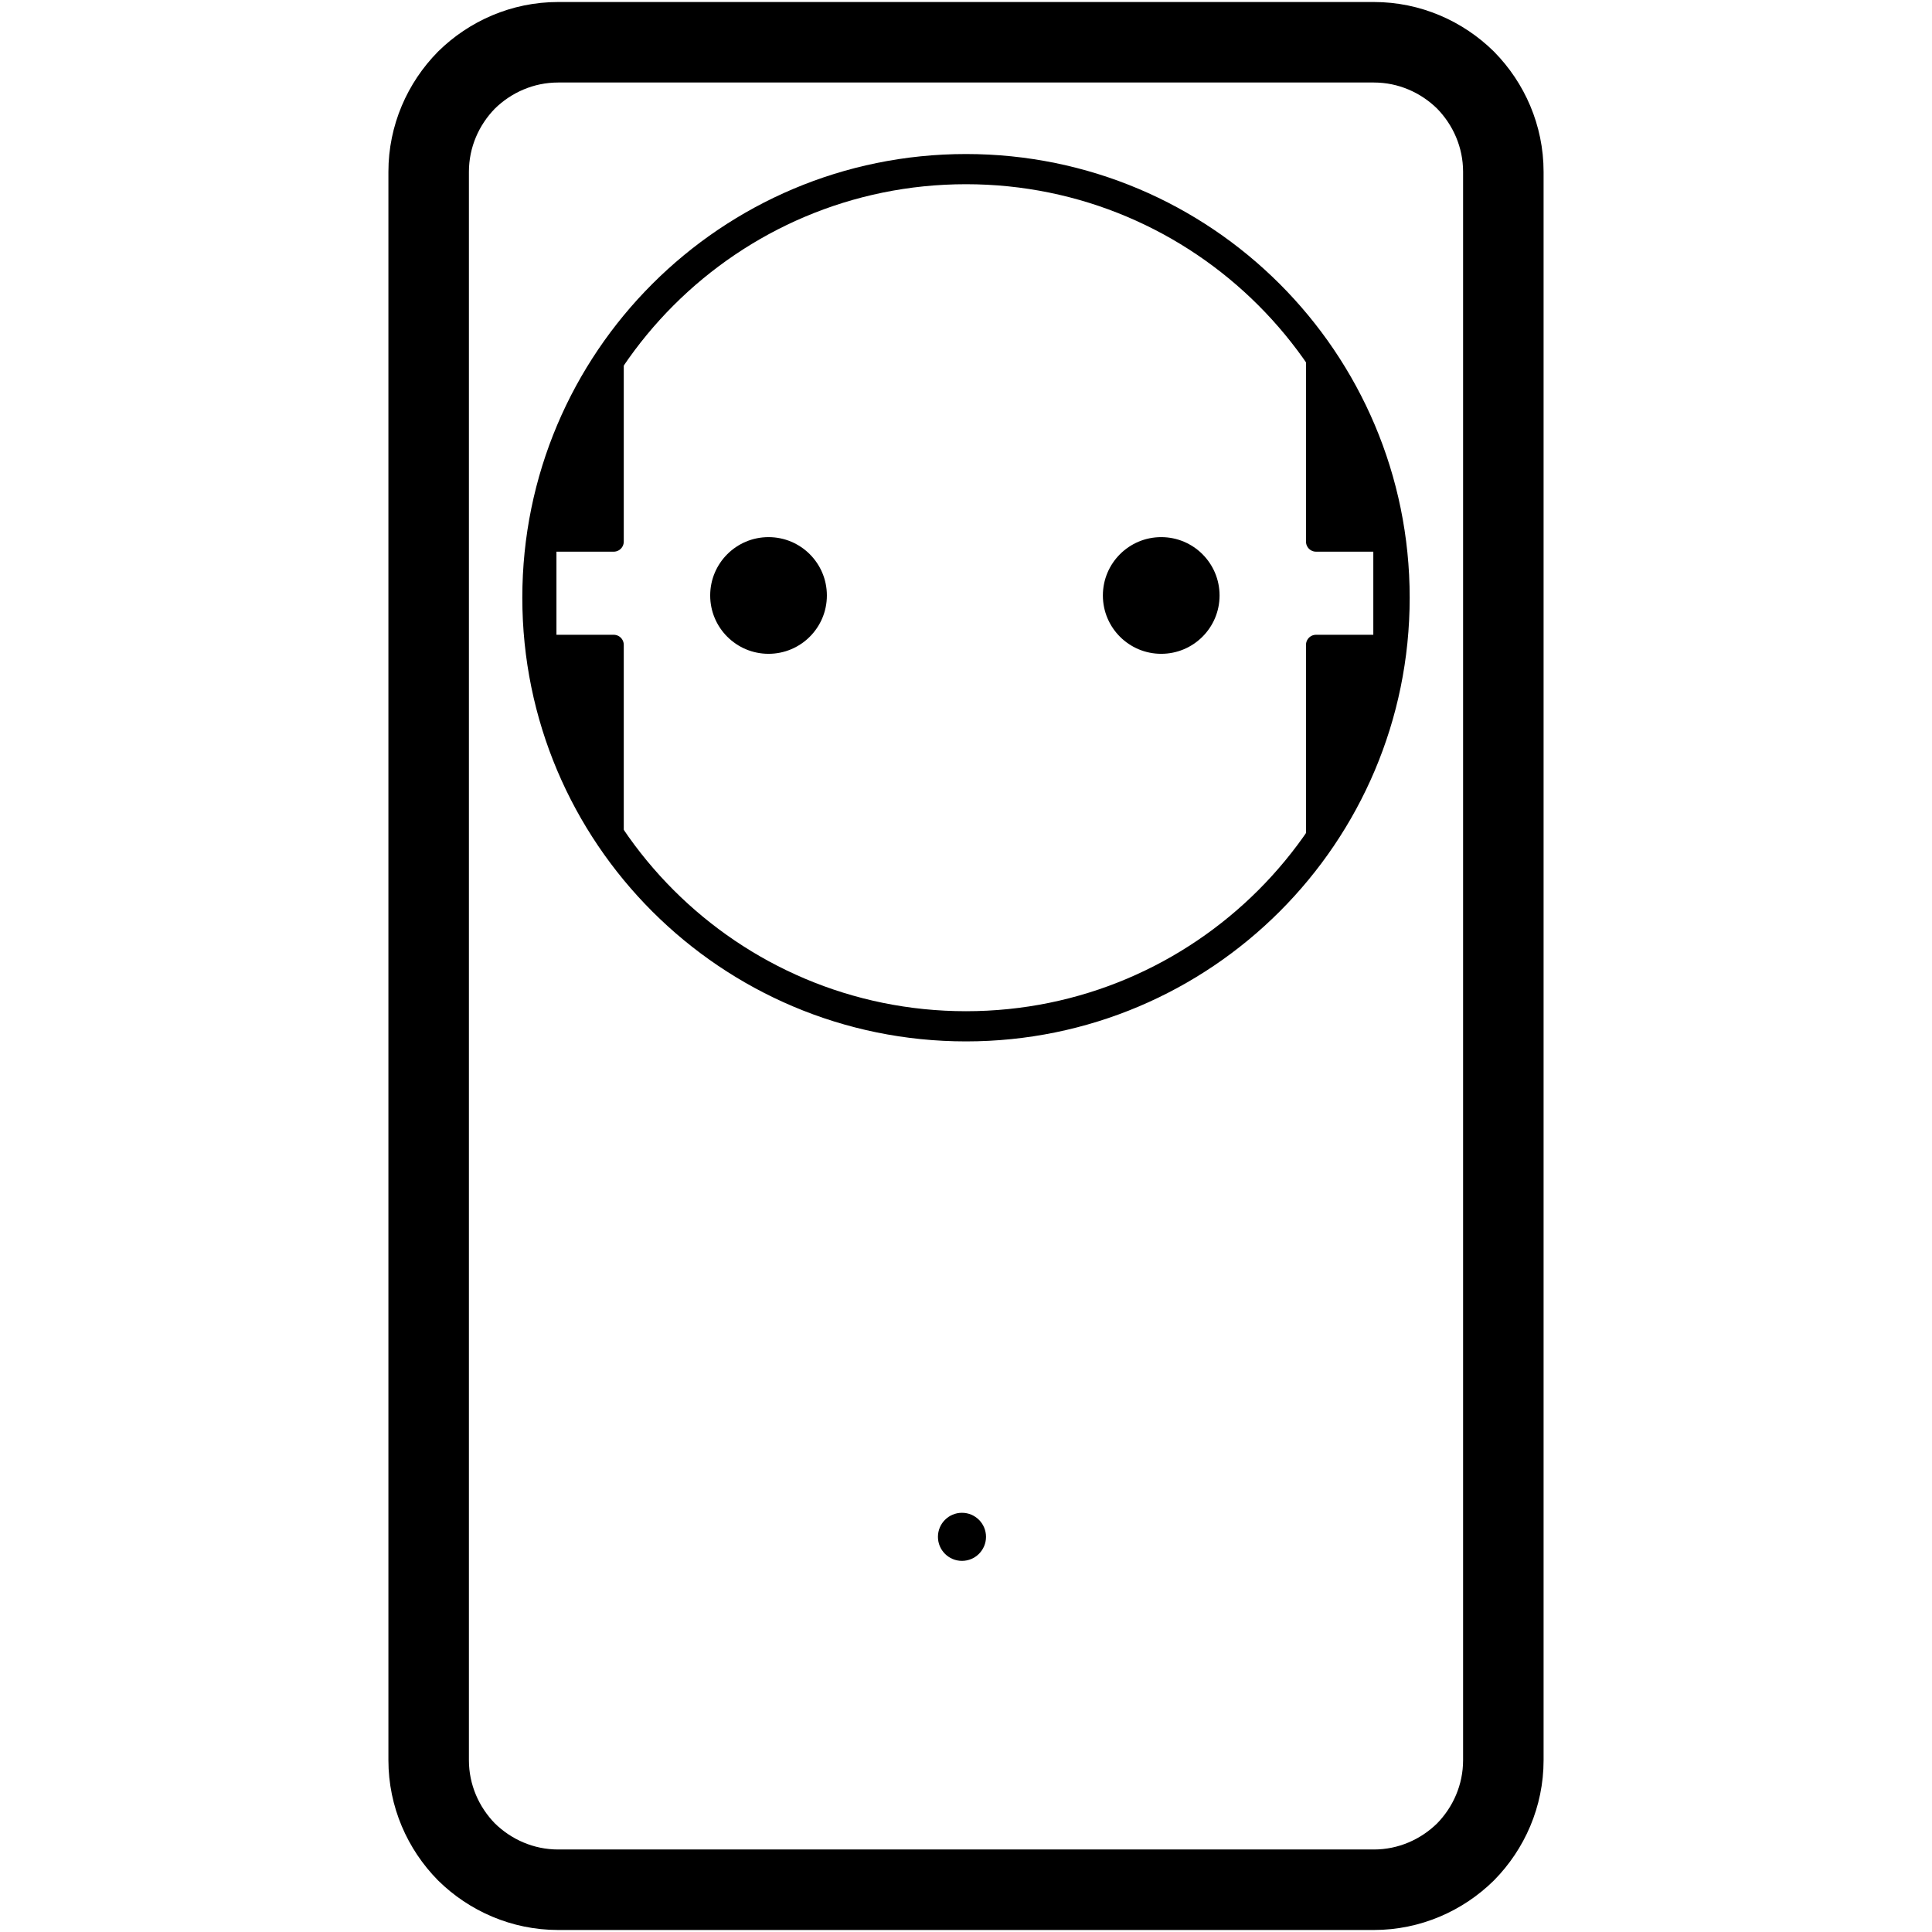
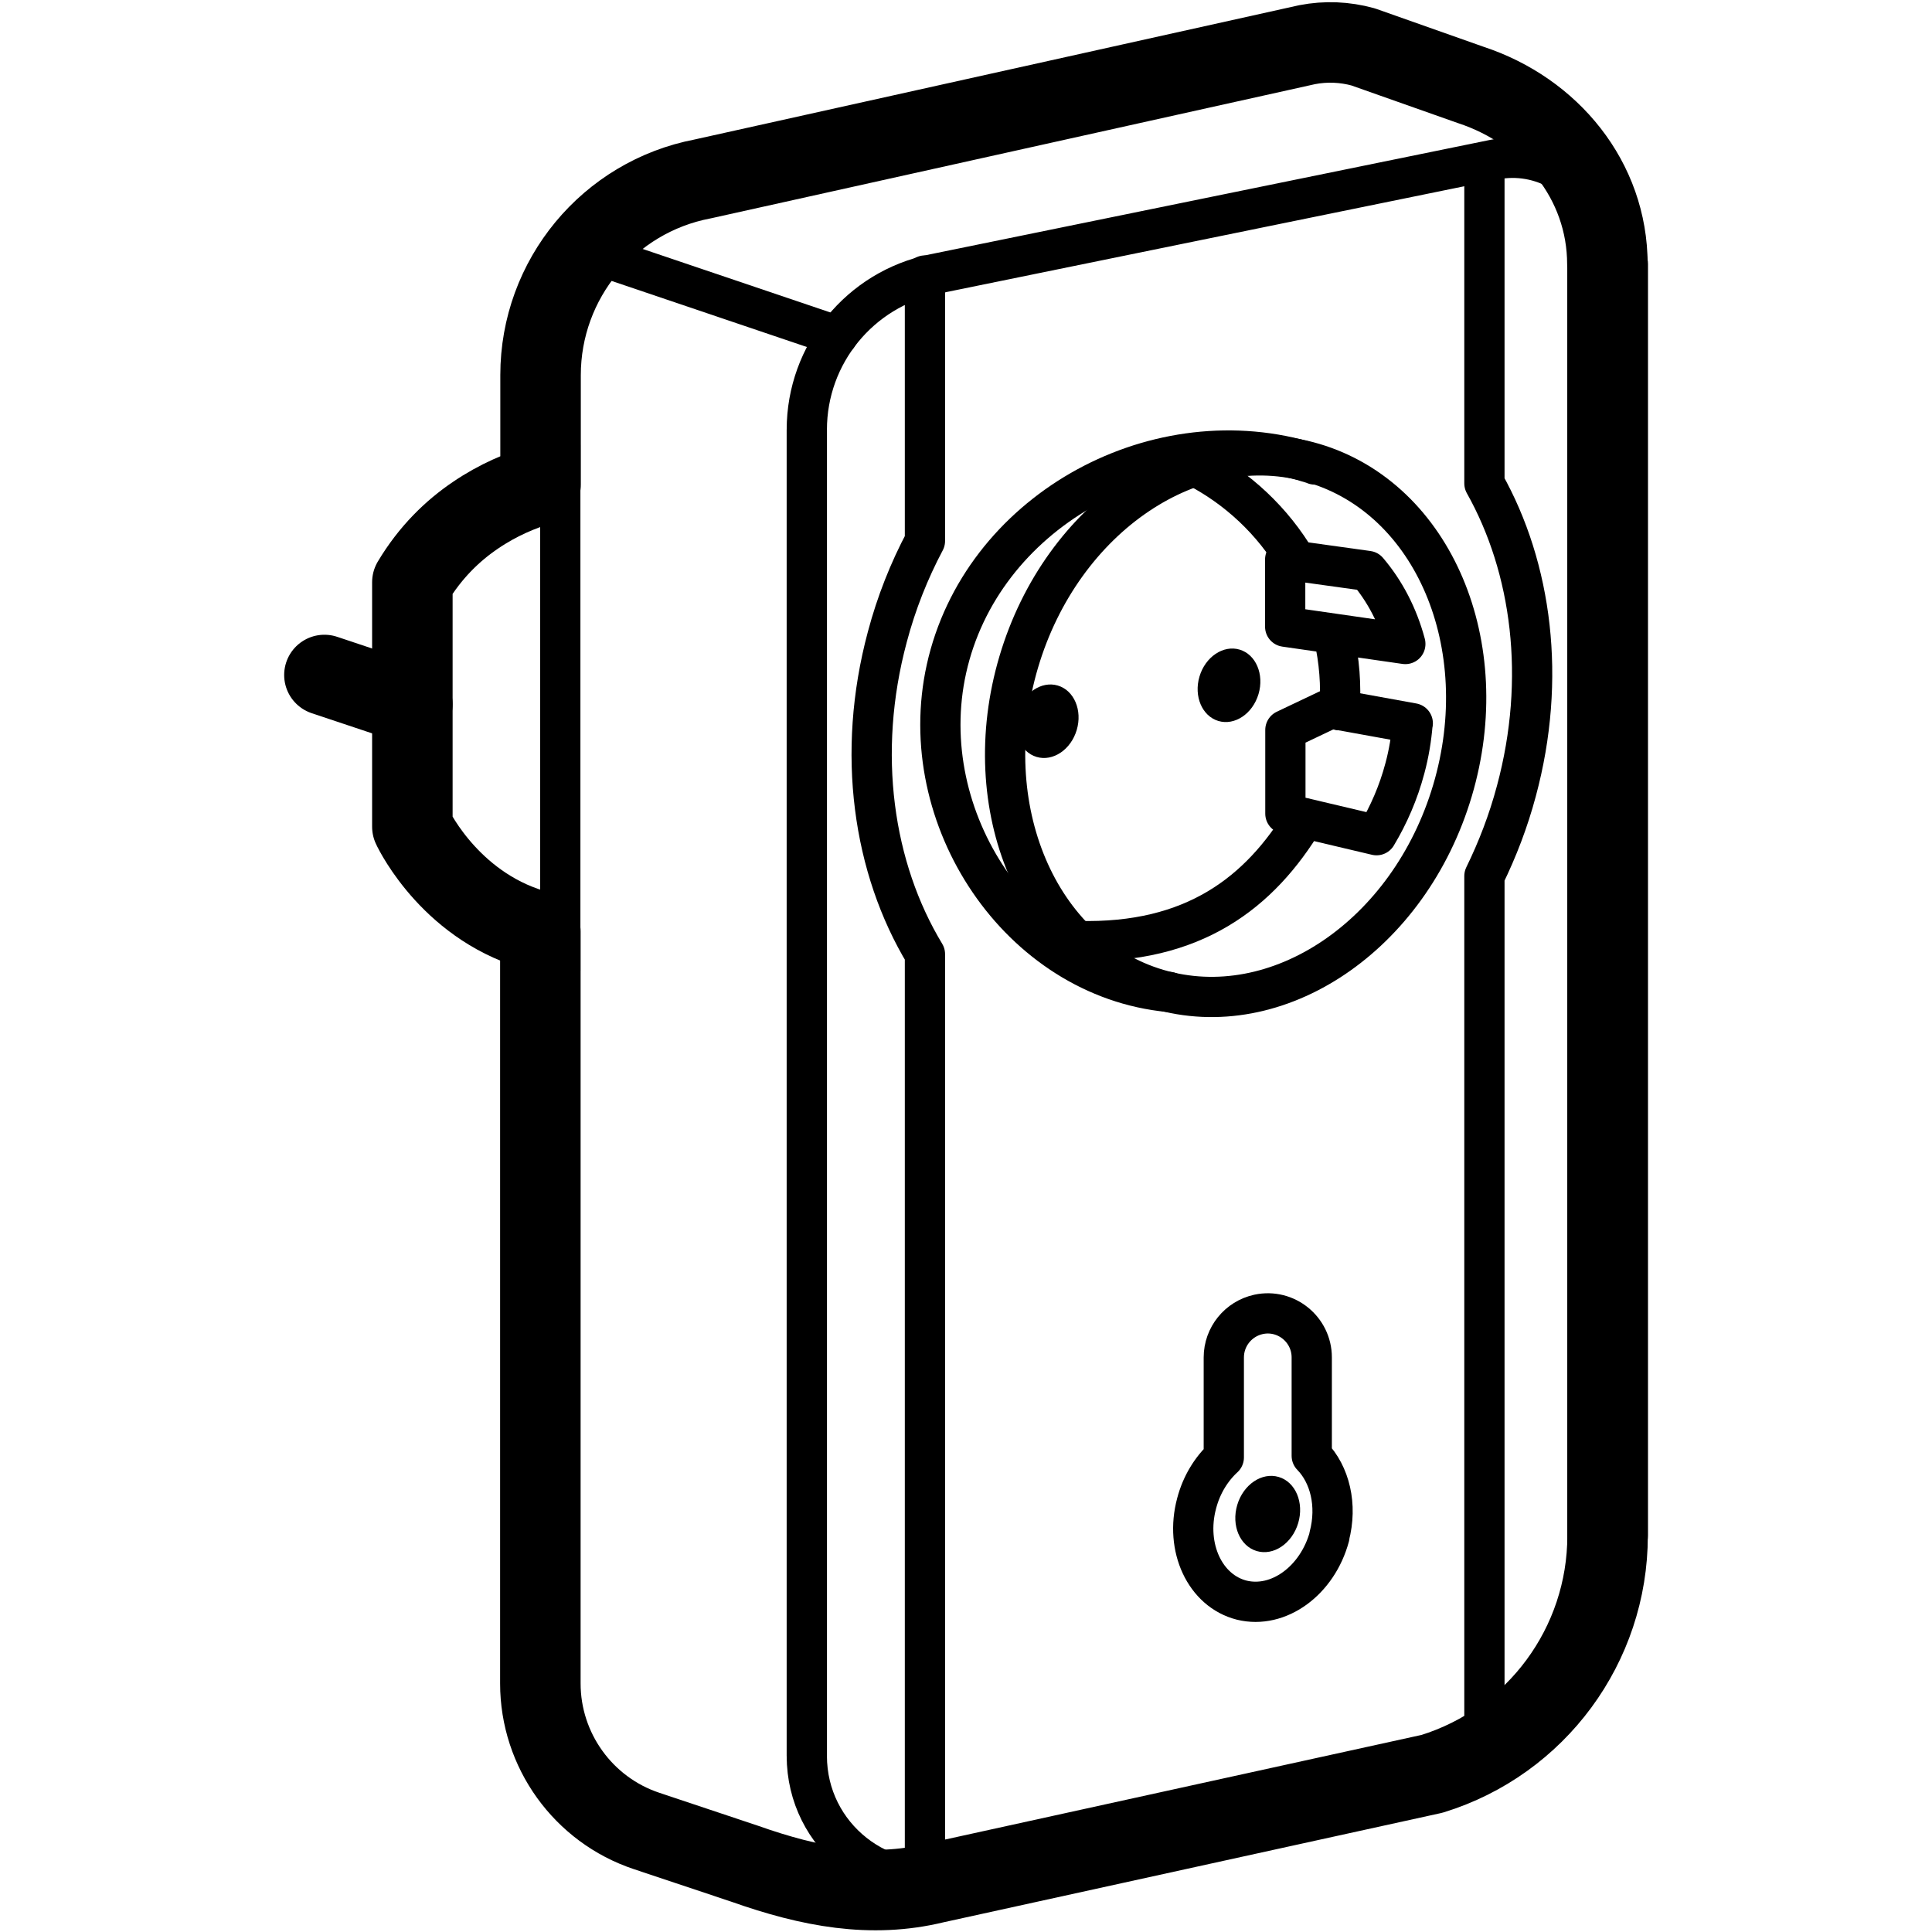
- <svg xmlns="http://www.w3.org/2000/svg" height="960" viewBox="0 0 960 960" width="960">
-   <g fill="none" fill-rule="evenodd">
-     <path d="m277.33 939h405.339c17.648 0 33.778-7.215 45.544-18.797 11.576-11.772 18.787-27.91 18.787-45.568v-789.271c0-17.657-7.211-33.796-18.787-45.568-11.765-11.582-27.896-18.797-45.544-18.797h-405.339c-17.648 0-33.778 7.215-45.544 18.797-11.576 11.772-18.787 27.91-18.787 45.568v789.271c0 17.657 7.211 33.796 18.787 45.568 11.765 11.582 27.896 18.797 45.544 18.797z" stroke="#000" stroke-linejoin="round" stroke-width="40" />
-     <circle cx="478" cy="763.644" fill="#000" r="11.944" />
-     <g transform="translate(257 74)">
-       <g fill="#000">
-         <path d="m47.945 100.35-0 94.775h-33.45v51.29h33.45l0 94.775c-13.782-20.947-23.019-38.005-27.71-51.172-4.692-13.168-8.497-35.507-11.417-67.018 4.033-32.748 8.517-56.309 13.452-70.682 4.935-14.373 13.493-31.696 25.675-51.968z" fill-rule="evenodd" stroke="#000" stroke-linejoin="round" stroke-width="10" />
-         <path d="m291.015 221.886c0-16.012 12.979-28.991 28.989-28.991 16.012 0 28.991 12.979 28.991 28.991 0 16.01-12.979 28.989-28.991 28.989-16.01 0-28.989-12.979-28.989-28.989z" fill-rule="nonzero" />
-         <path d="m95.89 221.886c0-16.012 12.979-28.991 28.99-28.991s28.99 12.979 28.99 28.991c0 16.01-12.979 28.989-28.99 28.989s-28.99-12.979-28.99-28.989z" fill-rule="nonzero" />
-       </g>
-       <circle cx="223" cy="223" r="212.965" stroke="#000" stroke-width="15" />
-       <path d="m436.067 100.35-0 94.775h-33.45v51.29h33.45l0 94.775c-13.782-20.947-23.019-38.005-27.71-51.172-4.692-13.168-8.497-35.507-11.417-67.018 4.033-32.748 8.517-56.309 13.452-70.682s13.493-31.696 25.675-51.968z" fill="#000" fill-rule="evenodd" stroke="#000" stroke-linejoin="round" stroke-width="10" transform="matrix(-1 0 0 1 833.0072 0)" />
-     </g>
+ <svg xmlns="http://www.w3.org/2000/svg" id="Layer_1" data-name="Layer 1" width="960" height="960" viewBox="0 0 96 96">
+   <defs>
+     <style>
+       .cls-1 {
+         stroke-width: 4px;
+       }
+ 
+       .cls-1, .cls-2 {
+         fill: none;
+         stroke: #000;
+         stroke-linecap: round;
+         stroke-linejoin: round;
+       }
+ 
+       .cls-2 {
+         stroke-width: 2px;
+       }
+     </style>
+   </defs>
+   <line class="cls-2" x1="41.61" y1="16.7" x2="29.02" y2="12.44" />
+   <ellipse class="cls-2" cx="61.4" cy="36.08" rx="13.63" ry="11.24" transform="translate(9.34 84.68) rotate(-73.47)" />
+   <ellipse cx="61.07" cy="34.05" rx="1.85" ry="1.53" transform="translate(11.05 82.91) rotate(-73.47)" />
+   <ellipse cx="52.04" cy="35.84" rx="1.85" ry="1.53" transform="translate(2.87 75.53) rotate(-73.47)" />
+   <path class="cls-2" d="m53.57,46.76c5.74.15,9.03-2.4,11.25-6.09" />
+   <path class="cls-2" d="m66.28,31.63c.27,1.19.37,2.41.28,3.66" />
+   <path class="cls-2" d="m64.42,27.89c-1.17-1.98-2.91-3.64-5.04-4.73" />
+   <path class="cls-2" d="m65.33,23.08s-.07-.03-.11-.04c-.1-.04-.19-.06-.29-.09-.06-.02-.11-.03-.16-.05-7.57-2.14-16.03,2.62-17.74,10.33-1.65,7.43,3.63,15.35,11.06,16.06" />
+   <path class="cls-2" d="m70.19,35.95c-.06.73-.18,1.48-.38,2.22-.32,1.21-.81,2.33-1.41,3.33l-4.53-1.07v-4.16l2.25-1.07,4.08.74Z" />
+   <path class="cls-2" d="m69.83,32l-5.97-.86v-3.34l4.1.57c.86,1.01,1.5,2.24,1.87,3.62Z" />
+   <line class="cls-2" x1="27.84" y1="22.12" x2="27.84" y2="48.22" />
+   <path class="cls-1" d="m79.88,13.12v63.19c0,5.43-3.54,10.23-8.72,11.83l-24.73,5.43c-3.13.76-6.17.19-9.42-.96l-4.88-1.63c-3.15-1.05-5.28-4.01-5.28-7.33v-37.36c-4.32-1.09-6.24-4.94-6.36-5.21h0v-12.15c.89-1.49,2-2.56,3.14-3.33,1.13-.77,2.28-1.24,3.23-1.52v-5.44c0-4.77,3.39-8.86,8.06-9.75l30.03-6.67c.93-.18,1.87-.14,2.78.11l5.35,1.89c3.95,1.3,6.79,4.75,6.79,8.91Z" />
+   <g>
+     <path class="cls-2" d="m79.88,42.81V12.58c0-.5-.08-.97-.22-1.43,0,0,0-.02,0-.03-.72-2.22-3.02-3.68-5.46-3.18l-27.8,5.68c-3.67.75-6.31,3.98-6.31,7.73v65.9c0,4.01,3.73,6.91,7.56,6.04" />
+     <line class="cls-1" x1="79.88" y1="13.12" x2="79.88" y2="76.3" />
+     <line class="cls-2" x1="40.09" y1="21.36" x2="40.09" y2="87.26" />
  </g>
+   <ellipse cx="62.99" cy="75.24" rx="1.92" ry="1.58" transform="translate(-27.06 114.21) rotate(-73.47)" />
+   <line class="cls-1" x1="20.49" y1="35" x2="16.12" y2="33.54" />
+   <path class="cls-2" d="m73.76,87.1v-43.57c.65-1.33,1.19-2.73,1.59-4.23,1.5-5.57.77-11.08-1.59-15.28v-15.95" />
+   <path class="cls-2" d="m45.96,13.69v13.19c-.78,1.47-1.42,3.07-1.87,4.77-1.55,5.78-.71,11.49,1.87,15.76v46.2" />
+   <path class="cls-2" d="m66.06,76.34c-.59,2.2-2.53,3.62-4.36,3.17-1.82-.46-2.83-2.61-2.24-4.81.24-.92.73-1.71,1.35-2.28v-4.97c0-1.03.72-1.92,1.73-2.14h0c1.36-.29,2.64.75,2.64,2.14v4.89c.9.92,1.28,2.45.87,4Z" />
</svg>
